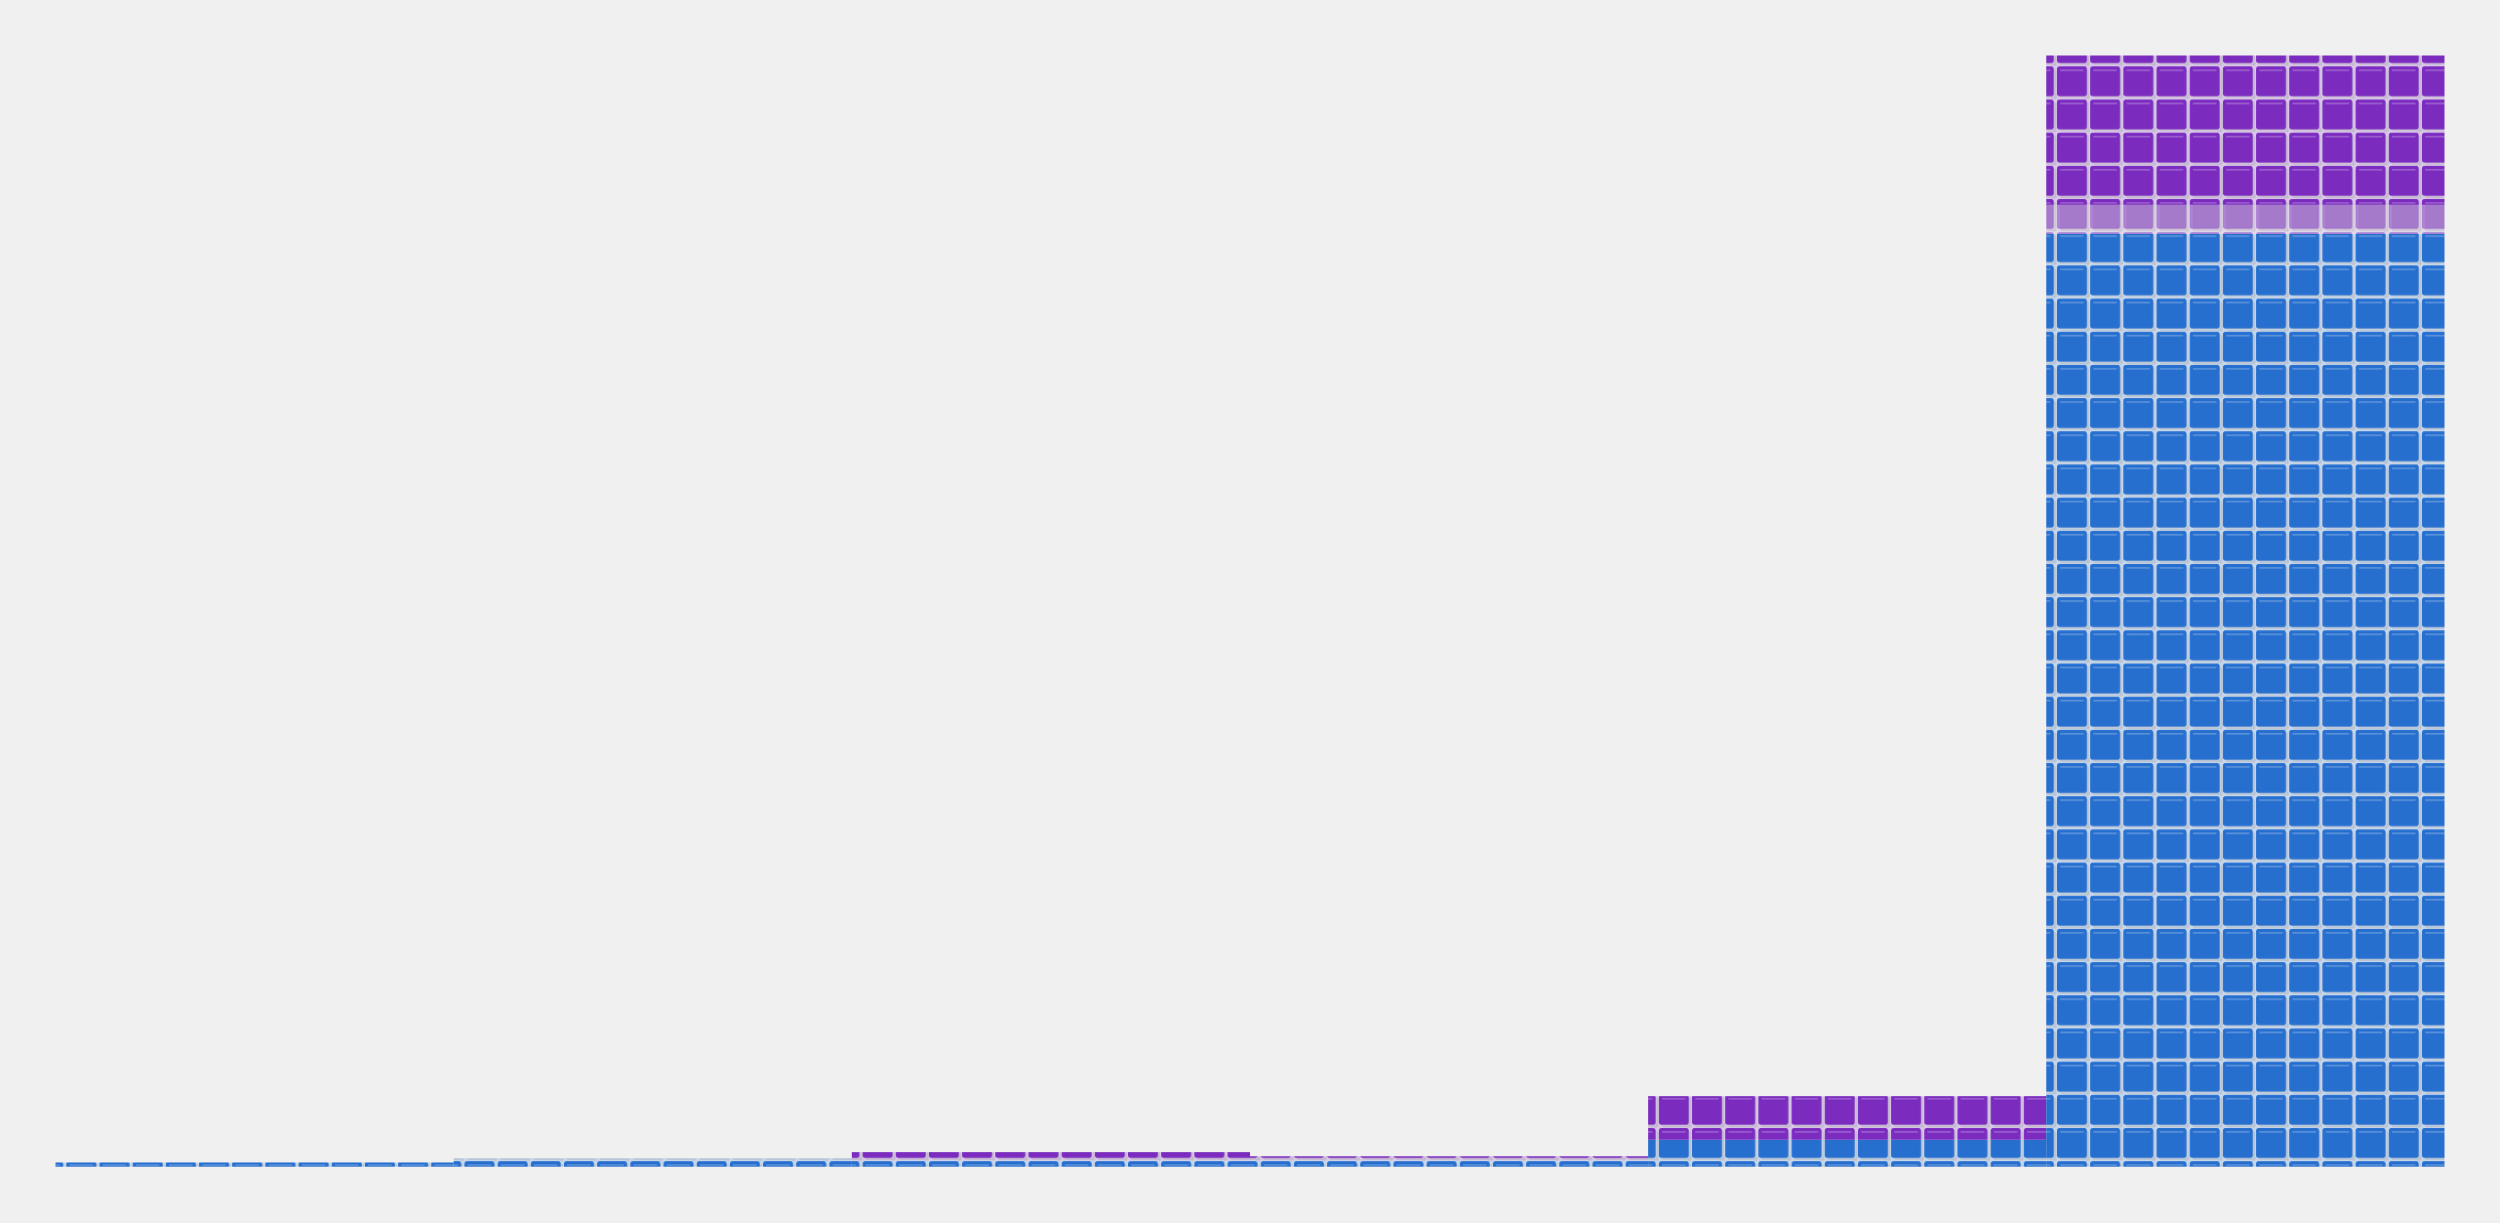
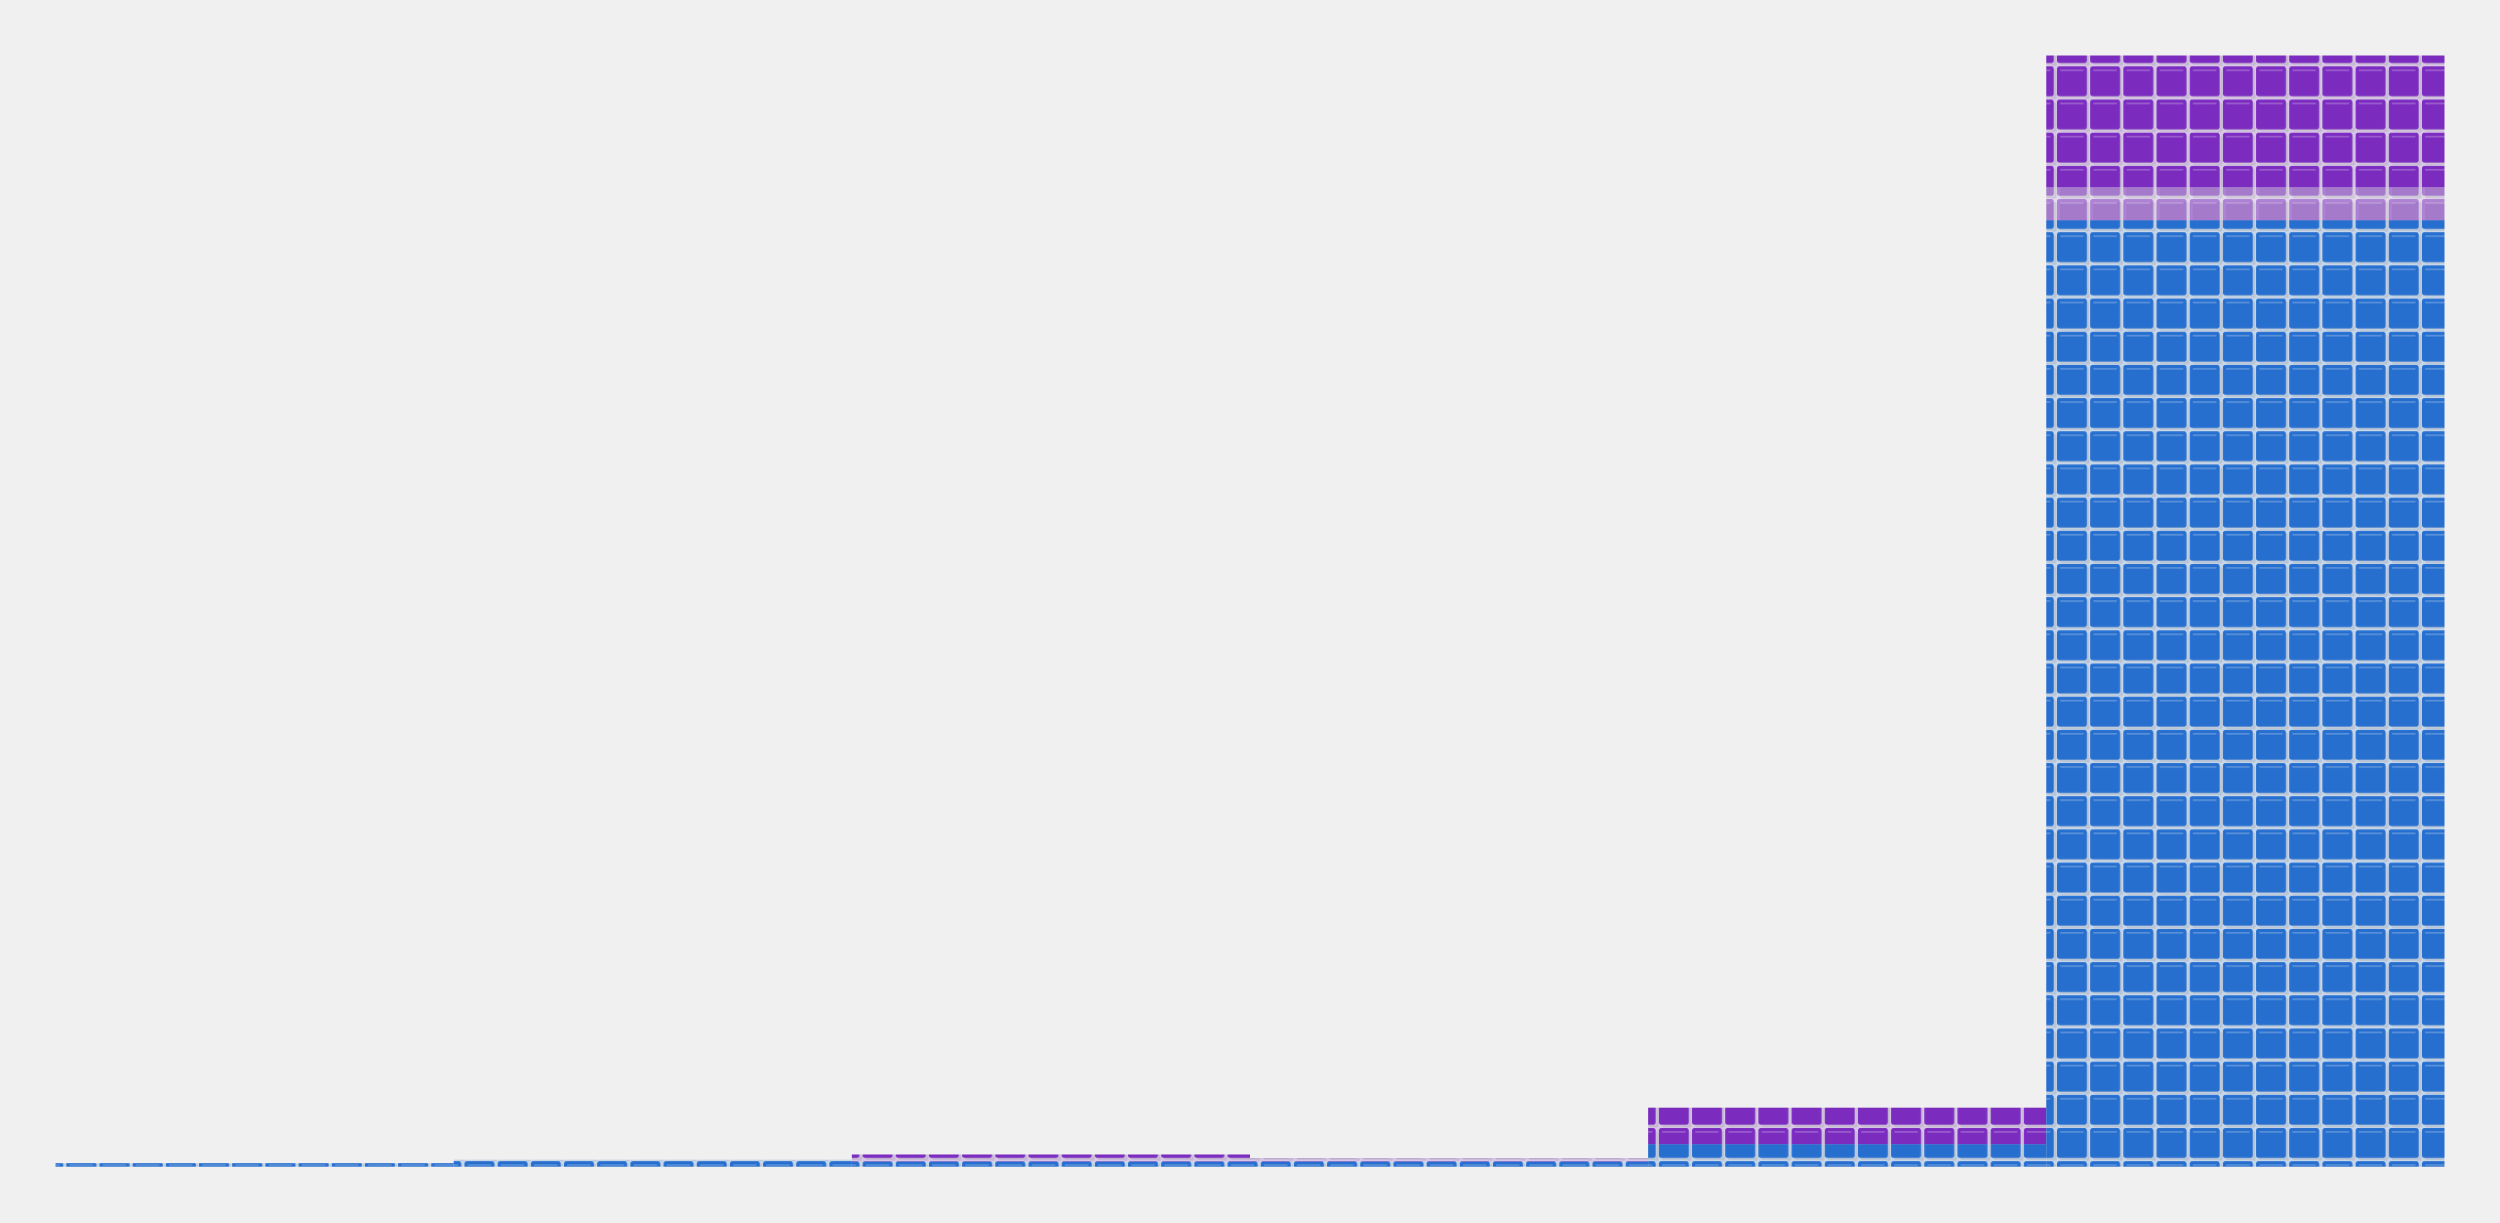
<svg xmlns="http://www.w3.org/2000/svg" viewBox="0 0 900 440" width="900" height="440" role="img" aria-labelledby="title description">
  <defs>
    <pattern id="assigned-Difficult" patternUnits="userSpaceOnUse" width="11.944" height="11.944">
      <rect class="tile-shadow" x="1.075" y="1.075" width="10.75" height="10.75" rx="0.86" fill="#000" fill-opacity="0.08" />
      <rect width="10.75" height="10.75" rx="0.86" fill="#276FCE" />
      <rect class="tile-highlight" x="1.075" y="1.075" width="8.6" height="0.645" rx="0.323" fill="#fff" fill-opacity="0.22" />
    </pattern>
    <pattern id="candidate-Superhuman" patternUnits="userSpaceOnUse" width="11.944" height="11.944">
      <rect class="tile-shadow" x="1.075" y="1.075" width="10.75" height="10.75" rx="0.86" fill="#000" fill-opacity="0.08" />
      <rect width="10.75" height="10.75" rx="0.86" fill="#7B2CBF" fill-opacity="0.5" />
      <rect class="tile-highlight" x="1.075" y="1.075" width="8.6" height="0.645" rx="0.323" fill="#fff" fill-opacity="0.22" />
    </pattern>
    <pattern id="assigned-Superhuman" patternUnits="userSpaceOnUse" width="11.944" height="11.944">
      <rect class="tile-shadow" x="1.075" y="1.075" width="10.75" height="10.75" rx="0.86" fill="#000" fill-opacity="0.08" />
      <rect width="10.75" height="10.75" rx="0.86" fill="#7B2CBF" />
      <rect class="tile-highlight" x="1.075" y="1.075" width="8.6" height="0.645" rx="0.323" fill="#fff" fill-opacity="0.22" />
    </pattern>
  </defs>
  <g data-period="2025-04" data-through="2025-06" data-total="2" data-months="3">
    <g data-series="assigned:Difficult" data-count="2">
-       <rect class="rate-underlay" x="20" y="418.507" width="143.333" height="1.492" fill="#276FCE" fill-opacity="0.2" />
-       <rect class="rate-stack" x="20" y="418.507" width="143.333" height="1.492" fill="url(#assigned-Difficult)" />
+       <rect class="rate-underlay" x="20" y="418.752" width="143.333" height="1.248" fill="#276FCE" fill-opacity="0.2" />
+       <rect class="rate-stack" x="20" y="418.752" width="143.333" height="1.248" fill="url(#assigned-Difficult)" />
    </g>
  </g>
  <g data-period="2025-07" data-through="2025-09" data-total="4" data-months="3">
    <g data-series="assigned:Difficult" data-count="4">
-       <rect class="rate-underlay" x="163.333" y="417.015" width="143.333" height="2.985" fill="#276FCE" fill-opacity="0.2" />
-       <rect class="rate-stack" x="163.333" y="417.015" width="143.333" height="2.985" fill="url(#assigned-Difficult)" />
+       <rect class="rate-underlay" x="163.333" y="417.504" width="143.333" height="2.496" fill="#276FCE" fill-opacity="0.2" />
+       <rect class="rate-stack" x="163.333" y="417.504" width="143.333" height="2.496" fill="url(#assigned-Difficult)" />
    </g>
  </g>
  <g data-period="2025-10" data-through="2025-12" data-total="7" data-months="3">
    <g data-series="assigned:Difficult" data-count="3">
-       <rect class="rate-underlay" x="306.667" y="417.761" width="143.333" height="2.239" fill="#276FCE" fill-opacity="0.2" />
-       <rect class="rate-stack" x="306.667" y="417.761" width="143.333" height="2.239" fill="url(#assigned-Difficult)" />
+       <rect class="rate-underlay" x="306.667" y="418.128" width="143.333" height="1.872" fill="#276FCE" fill-opacity="0.2" />
+       <rect class="rate-stack" x="306.667" y="418.128" width="143.333" height="1.872" fill="url(#assigned-Difficult)" />
    </g>
    <g data-series="assigned:Superhuman" data-count="4">
-       <rect class="rate-underlay" x="306.667" y="414.776" width="143.333" height="2.985" fill="#7B2CBF" fill-opacity="0.2" />
-       <rect class="rate-stack" x="306.667" y="414.776" width="143.333" height="2.985" fill="url(#assigned-Superhuman)" />
+       <rect class="rate-underlay" x="306.667" y="415.632" width="143.333" height="2.496" fill="#7B2CBF" fill-opacity="0.2" />
+       <rect class="rate-stack" x="306.667" y="415.632" width="143.333" height="2.496" fill="url(#assigned-Superhuman)" />
    </g>
  </g>
  <g data-period="2026-01" data-through="2026-03" data-total="5" data-months="3">
    <g data-series="assigned:Difficult" data-count="3">
-       <rect class="rate-underlay" x="450" y="417.761" width="143.333" height="2.239" fill="#276FCE" fill-opacity="0.2" />
-       <rect class="rate-stack" x="450" y="417.761" width="143.333" height="2.239" fill="url(#assigned-Difficult)" />
+       <rect class="rate-underlay" x="450" y="418.128" width="143.333" height="1.872" fill="#276FCE" fill-opacity="0.2" />
+       <rect class="rate-stack" x="450" y="418.128" width="143.333" height="1.872" fill="url(#assigned-Difficult)" />
    </g>
    <g data-series="assigned:Superhuman" data-count="2">
-       <rect class="rate-underlay" x="450" y="416.269" width="143.333" height="1.492" fill="#7B2CBF" fill-opacity="0.2" />
-       <rect class="rate-stack" x="450" y="416.269" width="143.333" height="1.492" fill="url(#assigned-Superhuman)" />
+       <rect class="rate-underlay" x="450" y="416.88" width="143.333" height="1.248" fill="#7B2CBF" fill-opacity="0.2" />
+       <rect class="rate-stack" x="450" y="416.88" width="143.333" height="1.248" fill="url(#assigned-Superhuman)" />
    </g>
  </g>
  <g data-period="2026-04" data-through="2026-06" data-total="34" data-months="3">
    <g data-series="assigned:Difficult" data-count="13">
-       <rect class="rate-underlay" x="593.333" y="410.298" width="143.333" height="9.701" fill="#276FCE" fill-opacity="0.2" />
-       <rect class="rate-stack" x="593.333" y="410.298" width="143.333" height="9.701" fill="url(#assigned-Difficult)" />
+       <rect class="rate-underlay" x="593.333" y="411.888" width="143.333" height="8.112" fill="#276FCE" fill-opacity="0.2" />
+       <rect class="rate-stack" x="593.333" y="411.888" width="143.333" height="8.112" fill="url(#assigned-Difficult)" />
    </g>
    <g data-series="assigned:Superhuman" data-count="21">
-       <rect class="rate-underlay" x="593.333" y="394.627" width="143.333" height="15.672" fill="#7B2CBF" fill-opacity="0.2" />
-       <rect class="rate-stack" x="593.333" y="394.627" width="143.333" height="15.672" fill="url(#assigned-Superhuman)" />
+       <rect class="rate-underlay" x="593.333" y="398.783" width="143.333" height="13.104" fill="#7B2CBF" fill-opacity="0.2" />
+       <rect class="rate-stack" x="593.333" y="398.783" width="143.333" height="13.104" fill="url(#assigned-Superhuman)" />
    </g>
  </g>
-   <g data-period="2026-07" data-through="2026-09" data-total="536" data-months="3">
-     <g data-series="assigned:Difficult" data-count="450">
-       <rect class="rate-underlay" x="736.667" y="84.179" width="143.333" height="335.821" fill="#276FCE" fill-opacity="0.2" />
-       <rect class="rate-stack" x="736.667" y="84.179" width="143.333" height="335.821" fill="url(#assigned-Difficult)" />
+   <g data-period="2026-07" data-through="2026-09" data-total="641" data-months="3">
+     <g data-series="assigned:Difficult" data-count="546">
+       <rect class="rate-underlay" x="736.667" y="79.282" width="143.333" height="340.718" fill="#276FCE" fill-opacity="0.2" />
+       <rect class="rate-stack" x="736.667" y="79.282" width="143.333" height="340.718" fill="url(#assigned-Difficult)" />
    </g>
-     <g data-series="candidate:Superhuman" data-count="14">
-       <rect class="rate-underlay" x="736.667" y="73.731" width="143.333" height="10.448" fill="#7B2CBF" fill-opacity="0.12" />
-       <rect class="rate-stack" x="736.667" y="73.731" width="143.333" height="10.448" fill="url(#candidate-Superhuman)" />
+     <g data-series="candidate:Superhuman" data-count="19">
+       <rect class="rate-underlay" x="736.667" y="67.426" width="143.333" height="11.857" fill="#7B2CBF" fill-opacity="0.12" />
+       <rect class="rate-stack" x="736.667" y="67.426" width="143.333" height="11.857" fill="url(#candidate-Superhuman)" />
    </g>
-     <g data-series="assigned:Superhuman" data-count="72">
-       <rect class="rate-underlay" x="736.667" y="20" width="143.333" height="53.731" fill="#7B2CBF" fill-opacity="0.2" />
-       <rect class="rate-stack" x="736.667" y="20" width="143.333" height="53.731" fill="url(#assigned-Superhuman)" />
+     <g data-series="assigned:Superhuman" data-count="76">
+       <rect class="rate-underlay" x="736.667" y="20" width="143.333" height="47.426" fill="#7B2CBF" fill-opacity="0.2" />
+       <rect class="rate-stack" x="736.667" y="20" width="143.333" height="47.426" fill="url(#assigned-Superhuman)" />
    </g>
  </g>
</svg>
